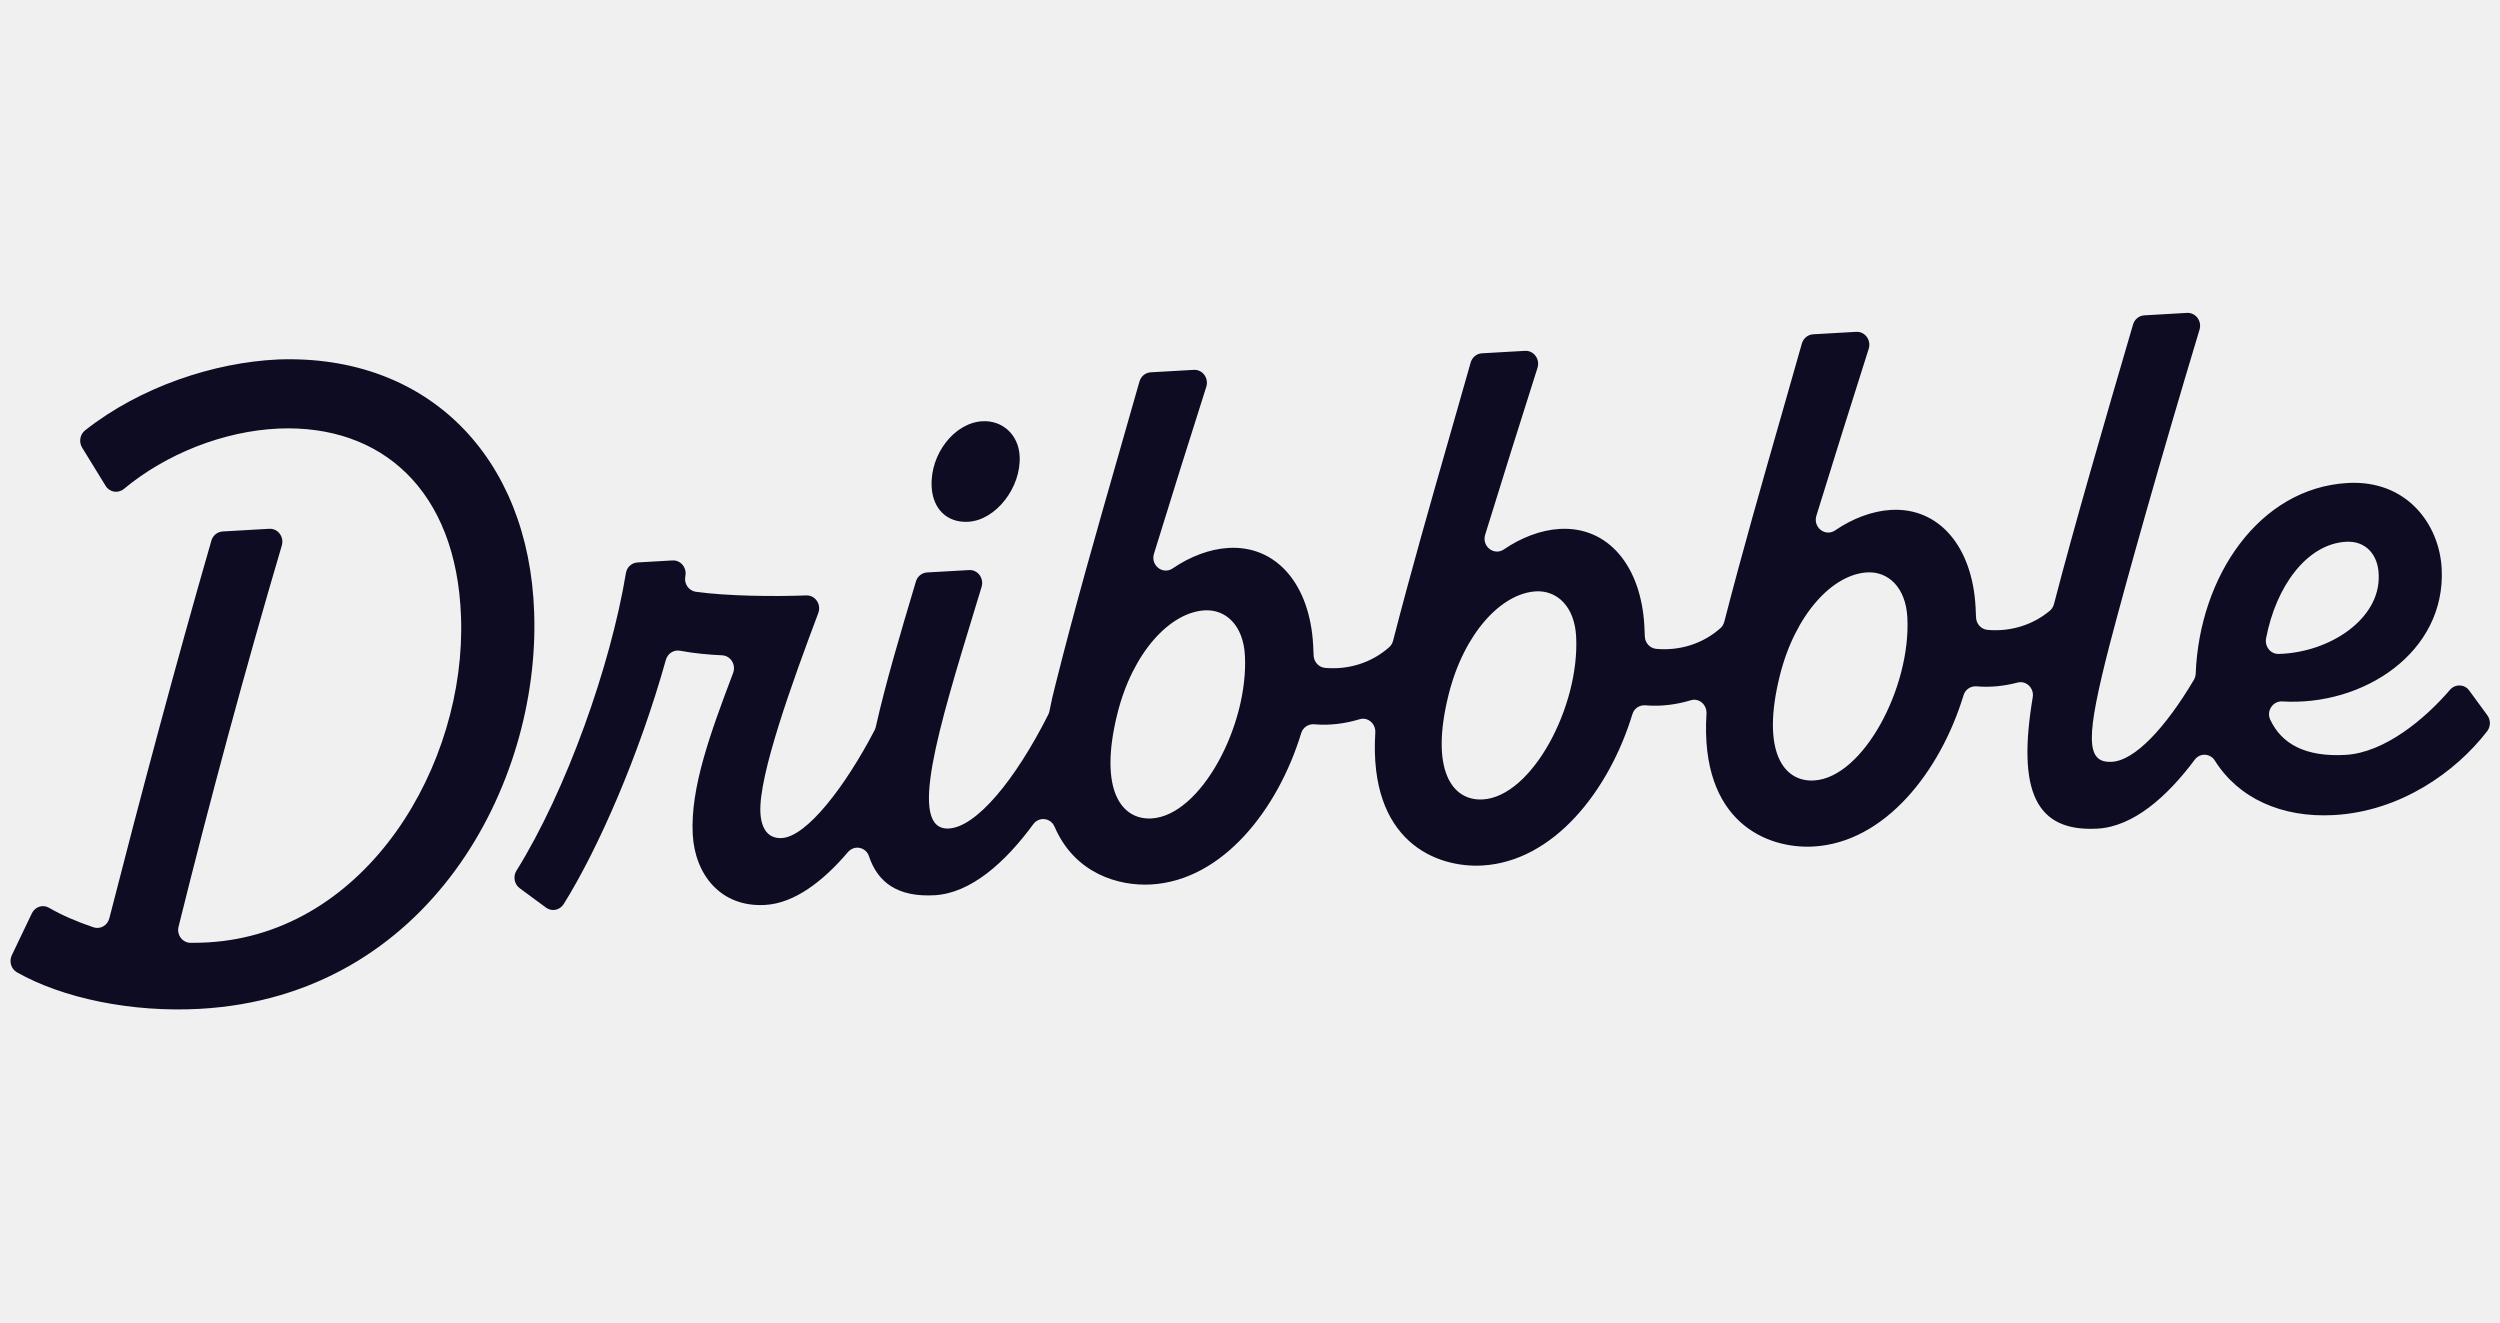
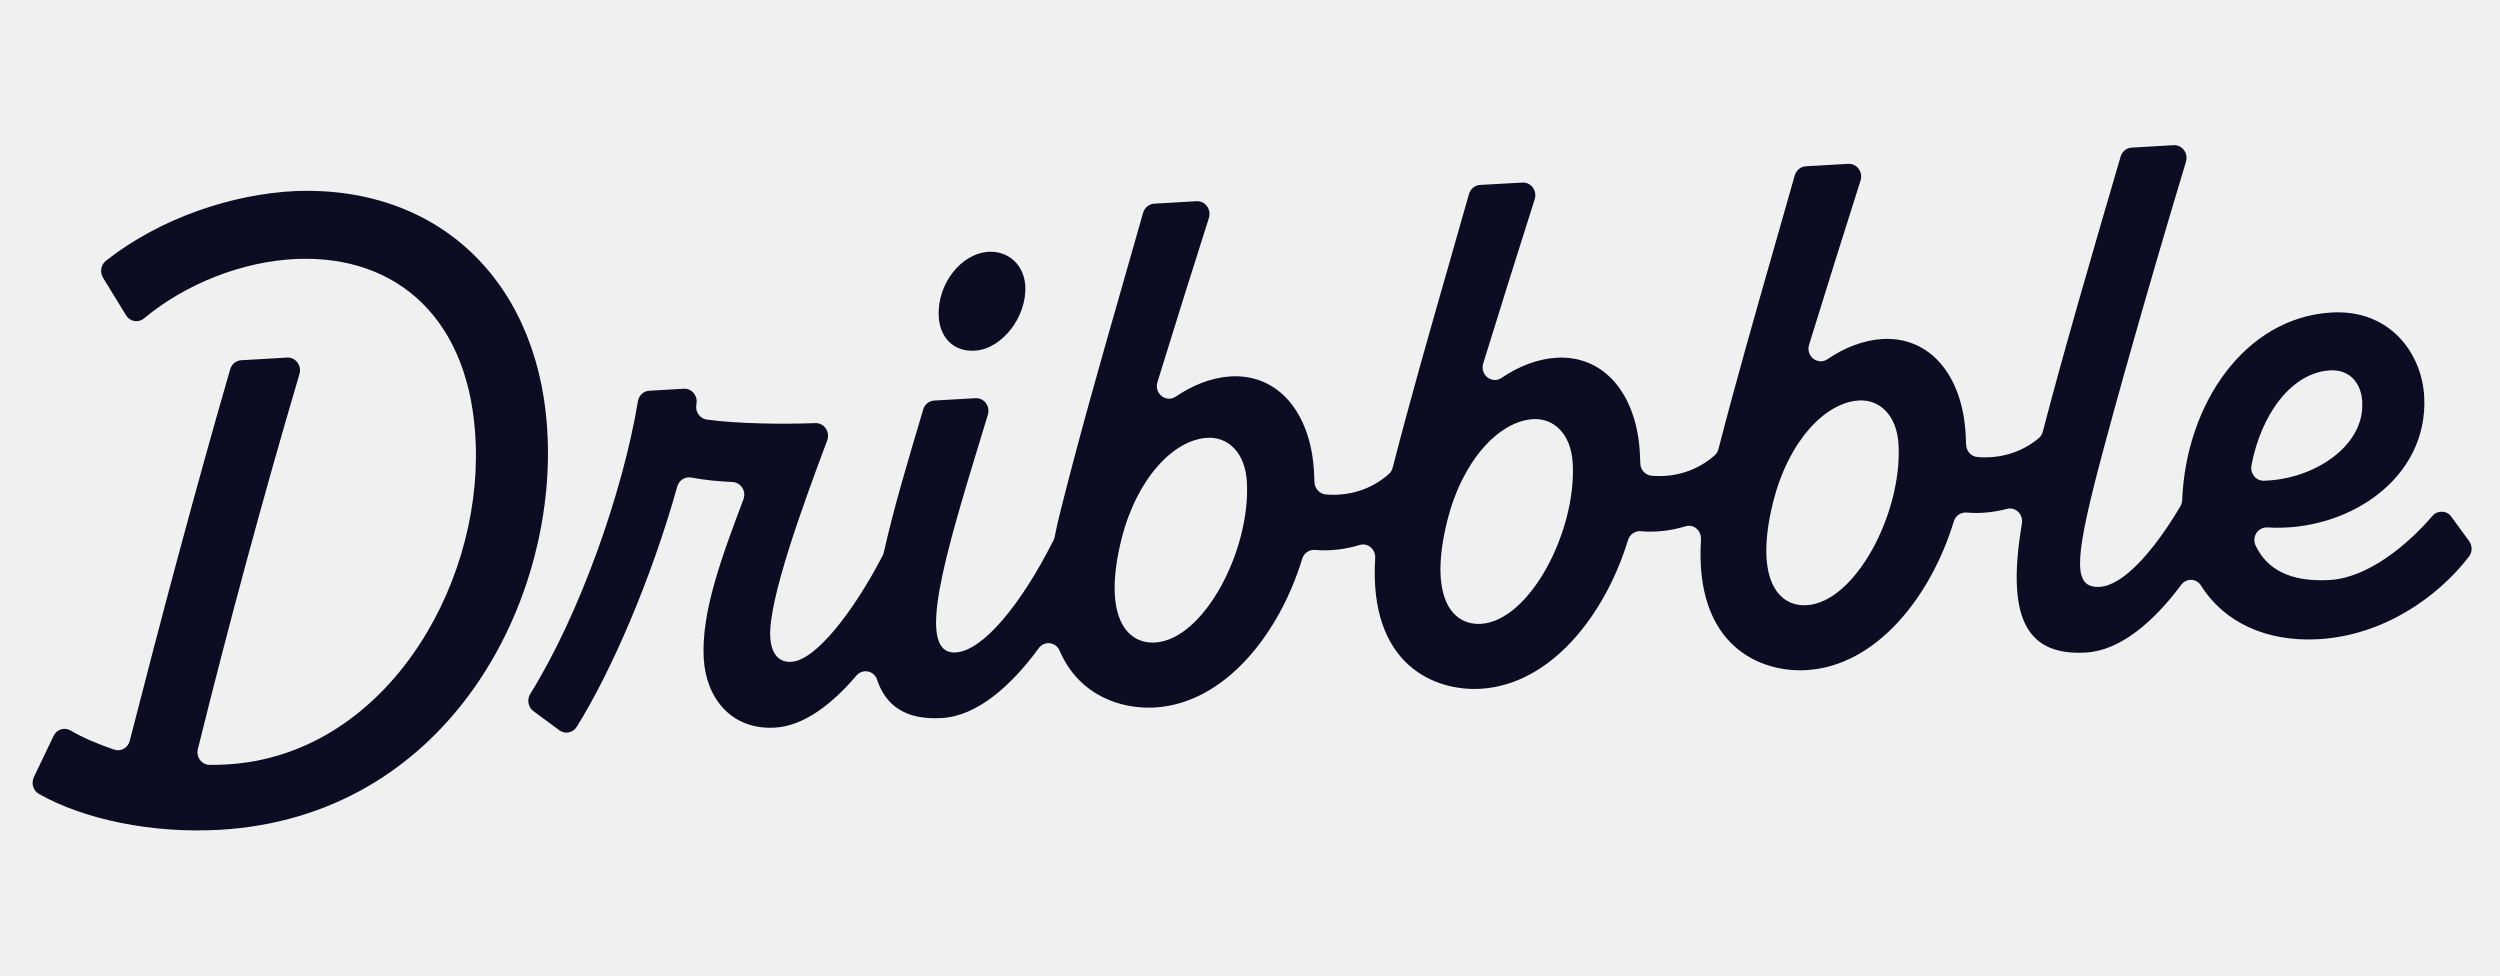
- <svg xmlns="http://www.w3.org/2000/svg" width="121" height="64" viewBox="0 0 121 64" fill="none">
+ <svg xmlns="http://www.w3.org/2000/svg" width="41" height="16" viewBox="0 0 41 16" fill="none">
  <g clip-path="url(#clip0_746_64)">
    <g clip-path="url(#clip1_746_64)">
-       <path fill-rule="evenodd" clip-rule="evenodd" d="M118.58 33.387C118.833 33.092 119.281 33.106 119.512 33.421H119.51L120.387 34.619C120.553 34.849 120.552 35.167 120.378 35.391C118.856 37.365 116.19 39.265 112.973 39.449C110.433 39.593 108.339 38.632 107.199 36.813C106.973 36.453 106.476 36.432 106.223 36.772C104.87 38.588 103.233 40.008 101.528 40.105C98.491 40.279 97.633 38.242 98.384 33.75C98.46 33.303 98.068 32.925 97.645 33.037C97.016 33.204 96.347 33.278 95.669 33.219C95.386 33.195 95.122 33.366 95.037 33.646C93.913 37.338 91.238 40.773 87.776 40.971C85.565 41.098 82.264 39.831 82.594 34.541C82.621 34.11 82.235 33.771 81.837 33.892C81.144 34.103 80.398 34.202 79.638 34.137C79.356 34.113 79.093 34.285 79.008 34.565C77.884 38.257 75.209 41.691 71.746 41.89C69.536 42.016 66.234 40.75 66.565 35.459C66.592 35.029 66.206 34.69 65.808 34.81C65.115 35.021 64.369 35.122 63.609 35.056C63.327 35.032 63.064 35.203 62.978 35.483C61.854 39.175 59.18 42.609 55.717 42.808C54.145 42.898 52.018 42.283 51.042 40.015C50.854 39.577 50.289 39.511 50.01 39.892C48.643 41.757 46.978 43.23 45.239 43.329C43.457 43.431 42.482 42.716 42.058 41.441C41.907 40.991 41.345 40.884 41.041 41.241C39.824 42.671 38.438 43.719 37.036 43.799C34.875 43.924 33.631 42.322 33.528 40.381C33.41 38.117 34.389 35.465 35.483 32.571C35.635 32.169 35.36 31.734 34.945 31.716C34.314 31.689 33.593 31.623 32.916 31.496C32.611 31.438 32.315 31.627 32.228 31.938C30.934 36.555 28.954 41.081 27.283 43.757C27.096 44.056 26.71 44.136 26.429 43.93L25.154 42.99C24.892 42.796 24.821 42.423 24.996 42.141C27.41 38.273 29.554 32.218 30.294 27.738C30.34 27.452 30.573 27.24 30.852 27.223L32.549 27.125C32.938 27.103 33.245 27.466 33.174 27.865L33.167 27.907C33.103 28.262 33.34 28.596 33.683 28.643C35.205 28.853 37.479 28.878 39.023 28.818C39.457 28.801 39.763 29.25 39.606 29.67C38.367 32.964 36.708 37.529 36.803 39.336C36.847 40.152 37.207 40.598 37.841 40.562C39.053 40.492 40.918 38.055 42.331 35.34C42.357 35.292 42.376 35.239 42.388 35.185C42.864 33.06 43.571 30.69 44.285 28.295L44.329 28.146C44.403 27.896 44.618 27.722 44.87 27.707L46.903 27.591C47.322 27.567 47.636 27.988 47.509 28.405C47.404 28.749 47.3 29.091 47.197 29.429C45.408 35.292 43.906 40.215 45.929 40.099C47.251 40.024 49.125 37.781 50.736 34.587C50.763 34.535 50.781 34.479 50.793 34.42C50.874 34.003 50.972 33.567 51.092 33.11C52.032 29.357 53.098 25.64 54.164 21.917C54.494 20.768 54.823 19.619 55.149 18.468C55.221 18.214 55.438 18.035 55.693 18.02L57.779 17.901C58.203 17.877 58.517 18.303 58.384 18.723C57.55 21.336 56.679 24.12 55.852 26.8C55.678 27.365 56.283 27.835 56.761 27.509C57.584 26.946 58.536 26.573 59.457 26.52C61.805 26.386 63.404 28.318 63.557 31.228C63.565 31.382 63.574 31.547 63.578 31.716C63.587 32.038 63.829 32.299 64.137 32.326C65.242 32.424 66.372 32.096 67.245 31.317C67.334 31.237 67.395 31.129 67.425 31.012C68.29 27.652 69.245 24.318 70.201 20.98C70.528 19.837 70.856 18.693 71.18 17.548C71.252 17.294 71.469 17.115 71.724 17.1L73.809 16.981C74.233 16.957 74.548 17.383 74.415 17.803C73.581 20.416 72.71 23.2 71.882 25.88C71.709 26.445 72.314 26.915 72.791 26.59C73.615 26.026 74.567 25.653 75.488 25.6C77.836 25.466 79.434 27.398 79.588 30.308C79.596 30.462 79.605 30.628 79.609 30.796C79.616 31.118 79.86 31.379 80.168 31.406C81.273 31.504 82.403 31.176 83.275 30.397C83.365 30.317 83.425 30.209 83.456 30.092C84.321 26.732 85.276 23.398 86.232 20.06C86.559 18.917 86.886 17.773 87.21 16.628C87.282 16.374 87.5 16.195 87.754 16.18L89.84 16.061C90.264 16.037 90.578 16.463 90.445 16.883C89.612 19.497 88.741 22.28 87.913 24.96C87.74 25.525 88.344 25.995 88.822 25.67C89.645 25.107 90.597 24.733 91.519 24.68C93.867 24.546 95.465 26.478 95.618 29.389C95.627 29.544 95.636 29.708 95.64 29.876C95.649 30.197 95.889 30.459 96.197 30.486C97.266 30.581 98.36 30.277 99.219 29.553C99.314 29.473 99.381 29.36 99.413 29.236C100.398 25.439 101.845 20.465 103.24 15.704C103.313 15.453 103.53 15.278 103.782 15.263L105.849 15.144C106.269 15.12 106.583 15.538 106.457 15.955C104.537 22.33 102.972 27.907 102.108 31.197C100.961 35.659 100.916 36.947 102.221 36.871C103.316 36.808 104.792 35.254 106.183 32.906C106.239 32.814 106.267 32.708 106.272 32.602C106.454 27.899 109.337 23.622 113.622 23.377C116.492 23.212 118.065 25.381 118.177 27.514C118.392 31.587 114.366 34.19 110.464 33.949C110.01 33.92 109.68 34.408 109.88 34.833C110.425 35.998 111.572 36.649 113.531 36.536C115.395 36.43 117.349 34.822 118.58 33.387ZM54.084 34.53C53.158 38.242 54.282 39.694 55.736 39.612C58.123 39.475 60.432 35.101 60.254 31.725C60.176 30.251 59.314 29.483 58.307 29.541C56.63 29.637 54.825 31.569 54.084 34.53ZM70.114 33.612C69.189 37.323 70.313 38.776 71.767 38.693H71.765C74.152 38.556 76.463 34.182 76.285 30.807C76.208 29.333 75.344 28.565 74.337 28.622C72.661 28.718 70.856 30.65 70.114 33.612ZM86.145 32.693C85.22 36.405 86.344 37.858 87.797 37.775H87.796C90.181 37.638 92.493 33.264 92.316 29.888C92.239 28.414 91.375 27.646 90.368 27.704C88.692 27.8 86.886 29.732 86.145 32.693ZM115.129 27.842C115.115 26.87 114.517 26.165 113.548 26.221H113.547C111.643 26.331 110.153 28.392 109.679 30.893C109.603 31.29 109.894 31.66 110.283 31.651C112.743 31.59 115.208 29.967 115.129 27.842ZM25.854 29.648C25.605 22.112 20.705 17.139 13.465 17.398C10.356 17.54 6.798 18.718 4.122 20.826C3.87 21.025 3.805 21.389 3.976 21.666L5.112 23.515C5.306 23.831 5.718 23.896 6 23.661C8.037 21.969 10.817 20.86 13.492 20.742C18.454 20.536 22.1 23.713 22.313 29.849C22.579 36.995 17.776 45.169 10.058 45.612C9.789 45.627 9.508 45.633 9.227 45.633C8.834 45.633 8.543 45.249 8.642 44.852C10.13 38.843 11.868 32.398 13.64 26.402C13.763 25.985 13.45 25.569 13.032 25.593L10.775 25.723C10.522 25.738 10.305 25.914 10.231 26.167C8.529 32.06 6.825 38.451 5.291 44.448C5.203 44.794 4.851 44.993 4.524 44.882C3.724 44.609 2.994 44.299 2.372 43.936C2.074 43.761 1.696 43.885 1.543 44.204L0.573 46.231C0.43 46.53 0.536 46.898 0.818 47.059C3.015 48.305 6.351 49.017 9.705 48.826C20.74 48.194 26.146 38.001 25.854 29.651V29.648ZM47.541 20.389C46.198 20.466 45.008 21.974 45.092 23.564C45.147 24.612 45.819 25.312 46.864 25.254C48.206 25.177 49.43 23.588 49.351 22.075C49.296 21.027 48.51 20.333 47.541 20.389Z" fill="#0D0C22" />
+       <path fill-rule="evenodd" clip-rule="evenodd" d="M39.891 8.462C39.975 8.364 40.125 8.369 40.202 8.473H40.201L40.493 8.873C40.549 8.95 40.548 9.056 40.49 9.13C39.983 9.788 39.094 10.422 38.022 10.483C37.176 10.531 36.477 10.21 36.097 9.604C36.022 9.484 35.856 9.477 35.772 9.591C35.321 10.196 34.776 10.669 34.207 10.702C33.195 10.759 32.909 10.081 33.159 8.583C33.184 8.434 33.054 8.308 32.913 8.346C32.703 8.401 32.48 8.426 32.254 8.406C32.16 8.398 32.072 8.455 32.043 8.549C31.669 9.779 30.777 10.924 29.623 10.99C28.886 11.033 27.786 10.611 27.896 8.847C27.905 8.703 27.776 8.59 27.644 8.631C27.413 8.701 27.164 8.734 26.91 8.712C26.817 8.704 26.729 8.762 26.7 8.855C26.326 10.085 25.434 11.23 24.28 11.296C23.543 11.339 22.443 10.917 22.553 9.153C22.562 9.009 22.433 8.897 22.301 8.937C22.07 9.007 21.821 9.041 21.567 9.019C21.474 9.011 21.386 9.068 21.357 9.161C20.983 10.392 20.091 11.536 18.937 11.603C18.413 11.633 17.704 11.428 17.378 10.672C17.316 10.526 17.128 10.504 17.035 10.631C16.579 11.252 16.024 11.743 15.444 11.776C14.85 11.81 14.525 11.572 14.384 11.147C14.334 10.997 14.146 10.961 14.045 11.08C13.639 11.557 13.177 11.906 12.71 11.933C11.989 11.975 11.575 11.441 11.541 10.794C11.501 10.039 11.828 9.155 12.192 8.19C12.243 8.056 12.151 7.911 12.013 7.905C11.802 7.896 11.562 7.874 11.337 7.832C11.235 7.813 11.136 7.876 11.107 7.979C10.676 9.518 10.016 11.027 9.459 11.919C9.397 12.019 9.268 12.045 9.174 11.977L8.749 11.663C8.662 11.599 8.638 11.474 8.696 11.38C9.501 10.091 10.216 8.072 10.462 6.579C10.478 6.484 10.555 6.413 10.649 6.408L11.214 6.375C11.344 6.368 11.446 6.489 11.422 6.622L11.42 6.636C11.399 6.754 11.478 6.865 11.592 6.881C12.1 6.951 12.857 6.959 13.372 6.939C13.517 6.934 13.619 7.083 13.566 7.223C13.154 8.321 12.601 9.843 12.632 10.445C12.647 10.717 12.767 10.866 12.978 10.854C13.382 10.831 14.004 10.018 14.475 9.113C14.484 9.097 14.49 9.08 14.494 9.062C14.652 8.353 14.888 7.563 15.126 6.765L15.141 6.715C15.165 6.632 15.237 6.574 15.321 6.569L15.999 6.53C16.139 6.522 16.243 6.663 16.201 6.802C16.166 6.916 16.131 7.03 16.097 7.143C15.501 9.097 15 10.738 15.674 10.7C16.115 10.675 16.739 9.927 17.277 8.862C17.285 8.845 17.292 8.826 17.296 8.807C17.323 8.668 17.355 8.522 17.395 8.37C17.709 7.119 18.064 5.88 18.419 4.639C18.529 4.256 18.639 3.873 18.747 3.489C18.772 3.405 18.844 3.345 18.929 3.34L19.624 3.3C19.765 3.292 19.87 3.434 19.826 3.574C19.548 4.445 19.258 5.373 18.982 6.267C18.924 6.455 19.125 6.612 19.285 6.503C19.559 6.315 19.876 6.191 20.184 6.173C20.966 6.129 21.499 6.773 21.55 7.743C21.553 7.794 21.556 7.849 21.557 7.905C21.56 8.013 21.641 8.1 21.744 8.109C22.112 8.141 22.489 8.032 22.779 7.772C22.809 7.746 22.829 7.71 22.84 7.67C23.128 6.551 23.446 5.439 23.765 4.327C23.874 3.946 23.983 3.564 24.091 3.183C24.115 3.098 24.187 3.038 24.272 3.033L24.968 2.994C25.109 2.986 25.214 3.128 25.169 3.268C24.891 4.139 24.601 5.067 24.325 5.96C24.267 6.148 24.469 6.305 24.628 6.196C24.903 6.009 25.22 5.884 25.527 5.867C26.31 5.822 26.843 6.466 26.894 7.436C26.897 7.487 26.899 7.543 26.901 7.599C26.903 7.706 26.984 7.793 27.087 7.802C27.455 7.835 27.832 7.725 28.123 7.466C28.153 7.439 28.173 7.403 28.183 7.364C28.472 6.244 28.79 5.133 29.108 4.02C29.218 3.639 29.326 3.258 29.434 2.876C29.459 2.791 29.531 2.732 29.616 2.727L30.311 2.687C30.453 2.679 30.557 2.821 30.513 2.961C30.235 3.832 29.945 4.76 29.669 5.653C29.611 5.842 29.813 5.998 29.972 5.89C30.246 5.702 30.563 5.578 30.871 5.56C31.653 5.515 32.186 6.159 32.237 7.129C32.24 7.181 32.243 7.236 32.244 7.292C32.247 7.399 32.327 7.486 32.43 7.495C32.786 7.527 33.151 7.426 33.438 7.184C33.469 7.158 33.491 7.12 33.502 7.079C33.831 5.813 34.313 4.155 34.778 2.568C34.802 2.484 34.874 2.426 34.959 2.421L35.648 2.381C35.787 2.373 35.892 2.513 35.85 2.652C35.21 4.777 34.688 6.636 34.401 7.732C34.018 9.22 34.003 9.649 34.438 9.624C34.803 9.603 35.295 9.085 35.759 8.302C35.777 8.271 35.787 8.236 35.788 8.2C35.849 6.633 36.81 5.207 38.239 5.125C39.195 5.071 39.719 5.793 39.757 6.505C39.828 7.862 38.486 8.73 37.186 8.65C37.035 8.64 36.924 8.803 36.991 8.944C37.173 9.333 37.555 9.55 38.208 9.512C38.829 9.477 39.481 8.941 39.891 8.462ZM18.392 8.843C18.084 10.081 18.459 10.565 18.943 10.537C19.739 10.492 20.509 9.034 20.449 7.908C20.423 7.417 20.136 7.161 19.8 7.18C19.241 7.212 18.639 7.856 18.392 8.843ZM23.736 8.537C23.427 9.774 23.802 10.259 24.287 10.231H24.286C25.082 10.185 25.852 8.727 25.793 7.602C25.767 7.111 25.479 6.855 25.144 6.874C24.585 6.906 23.983 7.55 23.736 8.537ZM29.08 8.231C28.771 9.468 29.146 9.953 29.63 9.925H29.63C30.425 9.879 31.196 8.421 31.136 7.296C31.111 6.805 30.823 6.549 30.487 6.568C29.928 6.6 29.326 7.244 29.08 8.231ZM38.741 6.614C38.736 6.29 38.537 6.055 38.214 6.074H38.214C37.579 6.11 37.082 6.797 36.924 7.631C36.899 7.763 36.996 7.887 37.126 7.884C37.945 7.863 38.767 7.322 38.741 6.614ZM8.983 7.216C8.9 4.704 7.266 3.046 4.853 3.133C3.816 3.18 2.631 3.573 1.739 4.275C1.655 4.342 1.633 4.463 1.69 4.555L2.068 5.172C2.133 5.277 2.27 5.299 2.364 5.22C3.043 4.656 3.97 4.286 4.862 4.247C6.516 4.179 7.731 5.238 7.802 7.283C7.891 9.665 6.29 12.39 3.717 12.537C3.627 12.542 3.534 12.544 3.44 12.544C3.309 12.544 3.212 12.416 3.245 12.284C3.741 10.281 4.32 8.133 4.911 6.134C4.952 5.995 4.848 5.856 4.709 5.864L3.956 5.908C3.872 5.913 3.8 5.971 3.775 6.056C3.207 8.02 2.639 10.15 2.128 12.149C2.099 12.265 1.982 12.331 1.873 12.294C1.606 12.203 1.362 12.1 1.155 11.979C1.056 11.921 0.93 11.962 0.879 12.068L0.556 12.743C0.508 12.843 0.543 12.966 0.637 13.02C1.37 13.435 2.482 13.672 3.599 13.609C7.278 13.398 9.08 10 8.983 7.217V7.216ZM16.212 4.13C15.764 4.155 15.367 4.658 15.395 5.188C15.413 5.537 15.638 5.771 15.986 5.751C16.433 5.726 16.841 5.196 16.815 4.692C16.796 4.342 16.535 4.111 16.212 4.13Z" fill="#0D0C22" />
    </g>
  </g>
  <defs>
    <clipPath id="clip0_746_64">
-       <rect width="120" height="64" fill="white" transform="translate(0.509766)" />
+       <rect width="40" height="16" fill="white" transform="translate(0.534424)" />
    </clipPath>
    <clipPath id="clip1_746_64">
-       <rect width="120" height="33.714" fill="white" transform="translate(0.509766 15.1428)" />
+       <rect width="40" height="11.238" fill="white" transform="translate(0.534424 2.38092)" />
    </clipPath>
  </defs>
</svg>
